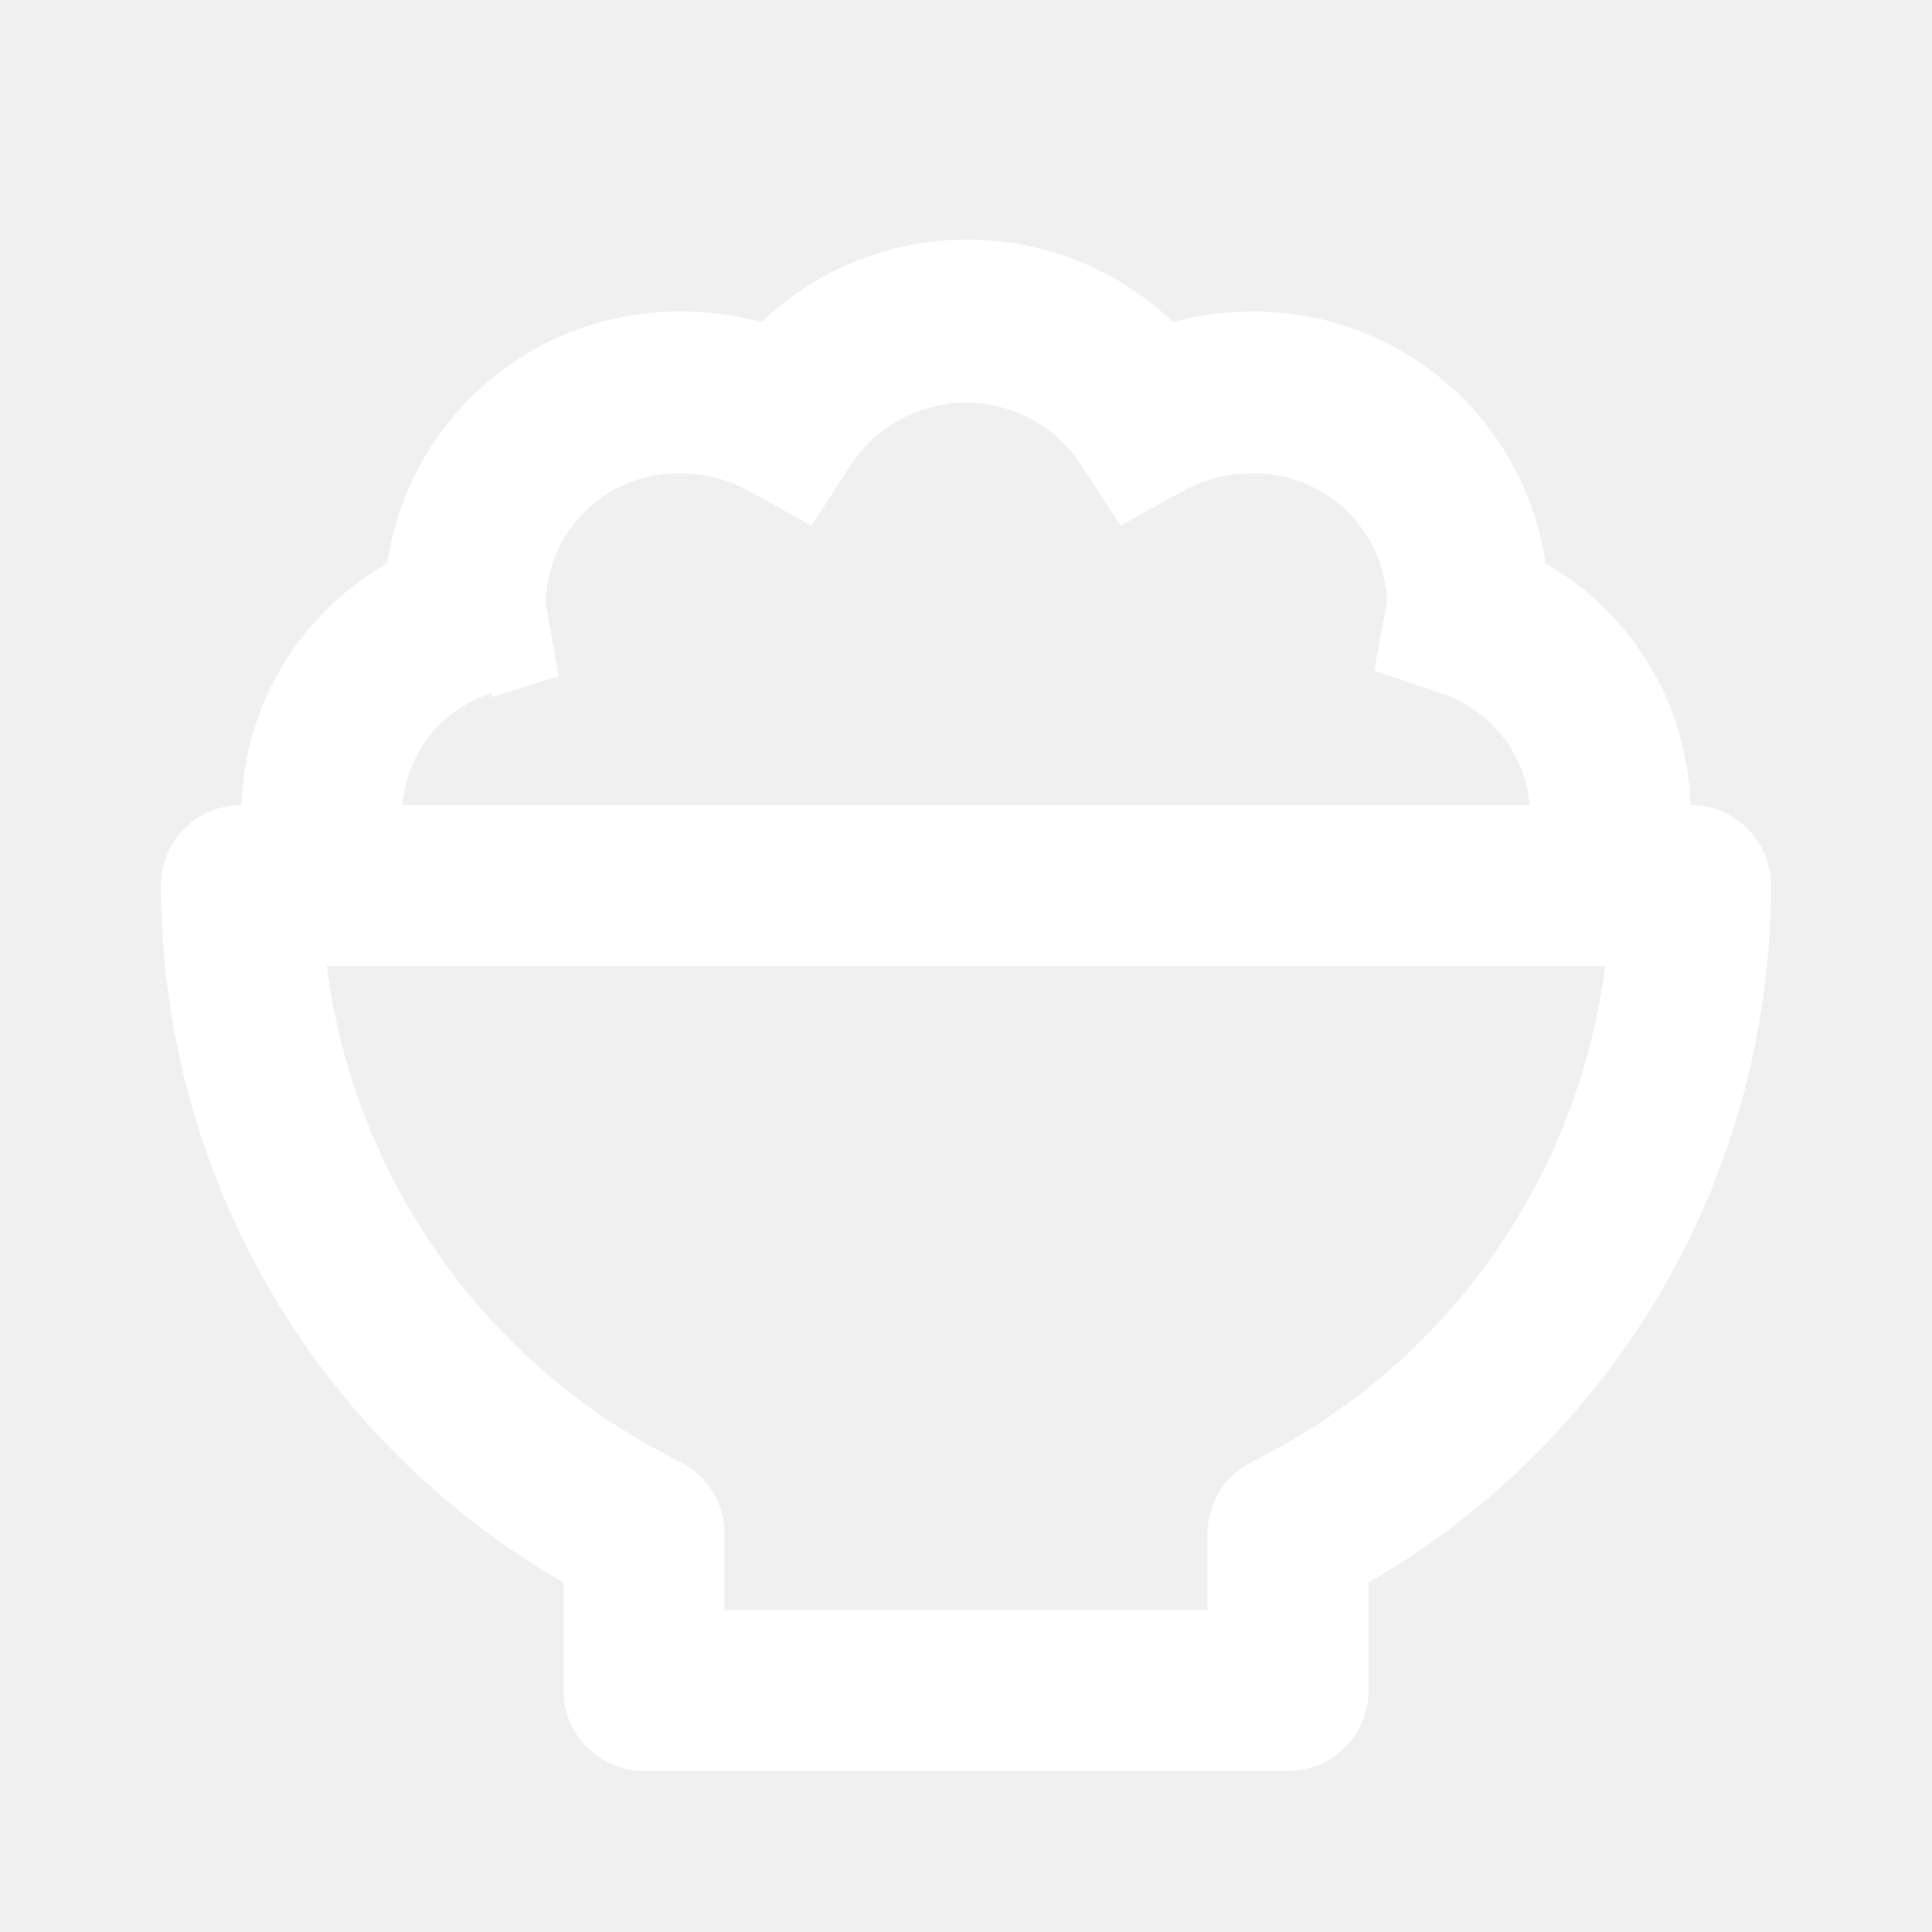
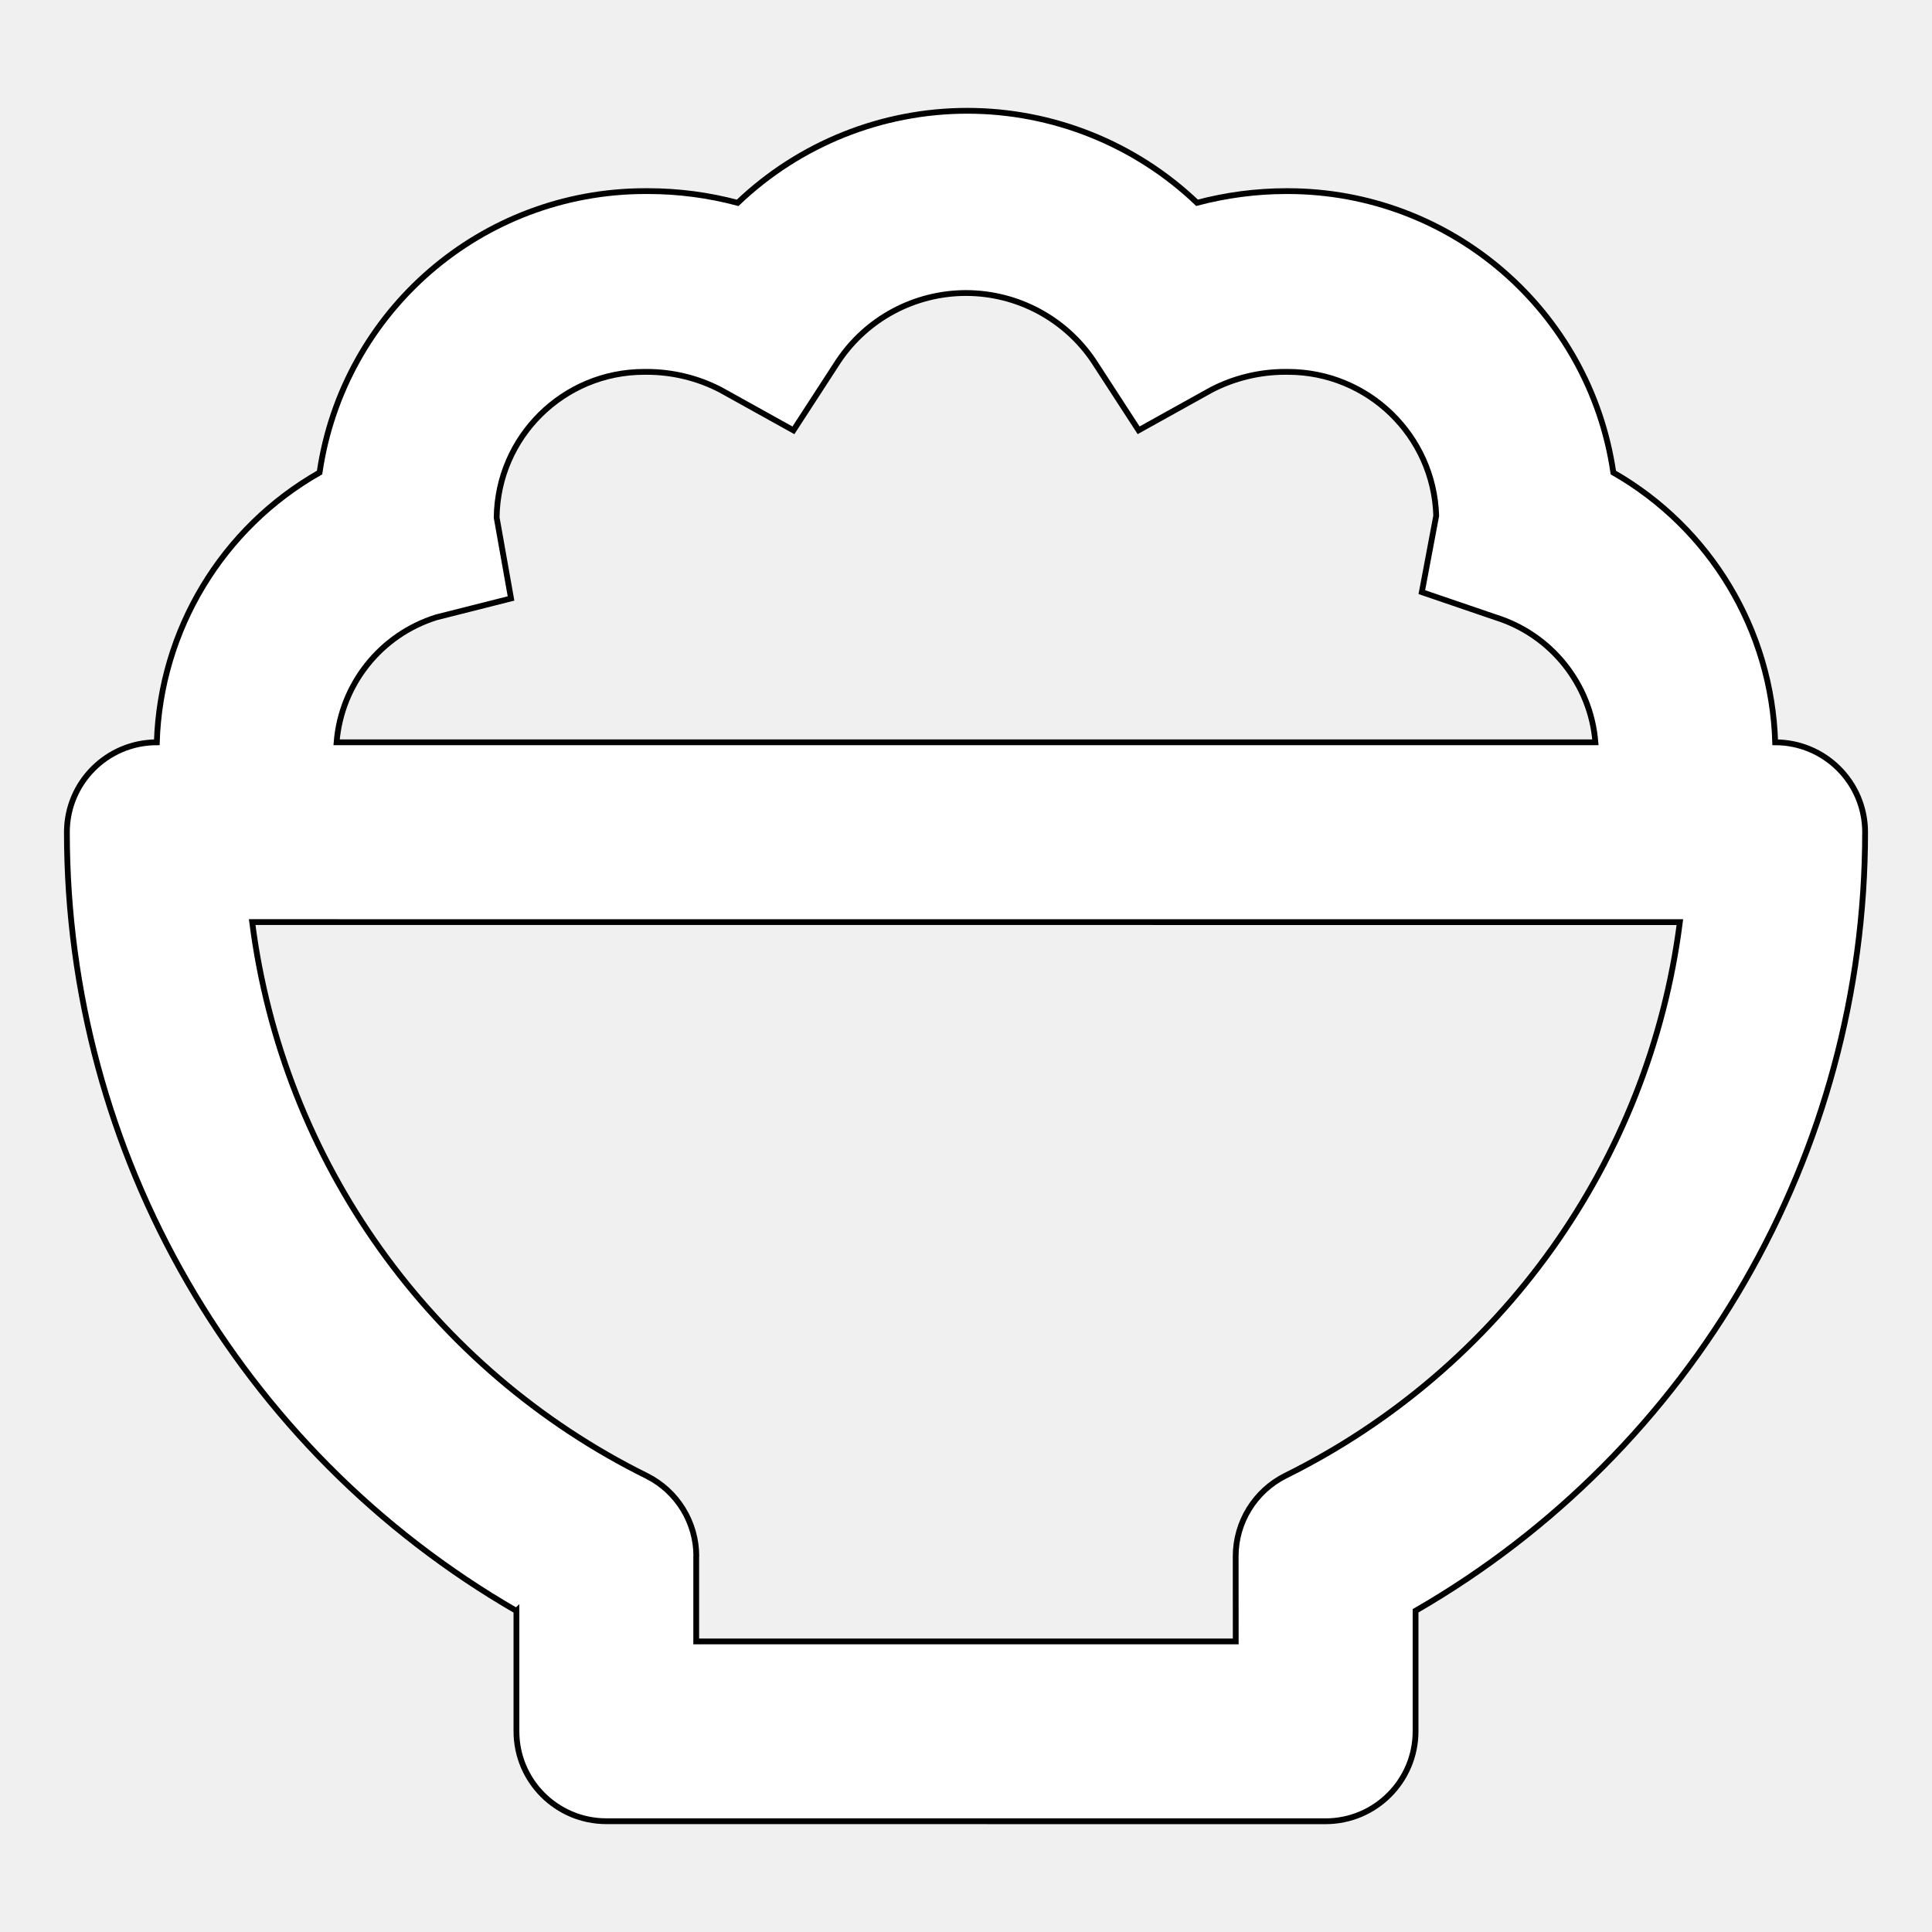
- <svg xmlns="http://www.w3.org/2000/svg" stroke="currentColor" fill="#fff" stroke-width="0" viewBox="0 0 24 24" height="1em" width="1em">
-   <path d="M7 19.66V21a1 1 0 0 0 1 1h8a1 1 0 0 0 1-1v-1.34A10 10 0 0 0 22 11a1 1 0 0 0-1-1 3.58 3.58 0 0 0-1.8-3 3.66 3.66 0 0 0-3.63-3.13 3.86 3.86 0 0 0-1 .13 3.7 3.7 0 0 0-5.11 0 3.86 3.86 0 0 0-1-.13A3.66 3.66 0 0 0 4.81 7 3.58 3.58 0 0 0 3 10a1 1 0 0 0-1 1 10 10 0 0 0 5 8.66zm-.89-11 .83-.26-.16-.9a1.64 1.64 0 0 1 1.66-1.62 1.78 1.78 0 0 1 .83.2l.81.45.5-.77a1.71 1.71 0 0 1 2.84 0l.5.77.81-.45a1.78 1.78 0 0 1 .83-.2 1.65 1.65 0 0 1 1.67 1.6l-.16.85.82.28A1.59 1.59 0 0 1 19 10H5a1.59 1.59 0 0 1 1.11-1.39zM19.94 12a8 8 0 0 1-4.39 6.16 1 1 0 0 0-.55.9V20H9v-.94a1 1 0 0 0-.55-.9A8 8 0 0 1 4.06 12z" />
+ <svg xmlns="http://www.w3.org/2000/svg" xml:space="preserve" width="25.4mm" height="25.4mm" version="1.1" style="shape-rendering:geometricPrecision; text-rendering:geometricPrecision; image-rendering:optimizeQuality; fill-rule:evenodd; clip-rule:evenodd" viewBox="0 0 2540 2540">
+   <defs>
+     <style type="text/css">
+    
+     .str0 {stroke:black;stroke-width:7.62;stroke-miterlimit:22.926}
+     .fil0 {fill:white;fill-rule:nonzero}
+    
+   </style>
+   </defs>
+   <g id="Слой_x0020_1">
+     <path class="fil0 str0" d="M678.96 2117.78l0 158.43c0,65.2 52.94,118.15 118.21,118.15l945.66 0.06c65.27,-0.06 118.21,-53.01 118.21,-118.28l0 -158.42c365.57,-210.9 591.02,-601.4 591.02,-1023.6 0,-65.27 -52.95,-118.22 -118.22,-118.22 -4.42,-147.1 -85.04,-281.53 -212.78,-354.64 -31.02,-212.44 -213.37,-370 -428.09,-370 -0.34,0 -0.67,0 -1.01,0 -0.26,0 -0.6,0 -0.8,0 -39.61,0 -79.15,5.23 -117.41,15.35 -81.36,-77.54 -189.59,-120.96 -302.04,-120.96 -112.39,0 -220.62,43.42 -301.91,121.03 -38.26,-10.19 -77.8,-15.42 -117.41,-15.42 -0.2,0 -0.53,0 -0.8,0 -1.07,0 -2.21,0 -3.35,0 -214.72,0 -397.07,157.56 -428.1,370 -128.2,72.78 -209.36,207.28 -213.98,354.64 -65.27,0 -118.22,52.95 -118.22,118.22 0,422.2 225.31,812.56 590.95,1023.73l0.07 -0.07zm-105.22 -1306.2l98.11 -24.79 -18.9 -106.36c1.28,-106.15 87.73,-191.53 193.88,-191.53 0.8,0 1.61,0 2.35,0 0.46,0 0.87,0 1.27,0 33.71,0 67.01,8.11 96.9,23.66l95.77 53.21 59.11 -91.01c37.46,-55.96 100.45,-89.53 167.74,-89.53 67.35,0 130.34,33.57 167.87,89.46l59.11 91.01 95.76 -53.21c29.83,-15.48 63.13,-23.59 96.84,-23.59 0.4,0 0.81,0 1.21,0 0.8,0 1.67,0 2.48,0 105.41,0 191.73,83.77 194.95,189.12l-18.9 100.46 96.9 33.1c73.18,22.85 125.19,87.93 131.29,164.32l-1654.96 0c6.1,-76.39 58.11,-141.47 131.22,-164.32l0 0zm1634.78 400.75c-40.01,314.04 -235.09,587.66 -518.97,728 -39.87,20.17 -65,61.05 -65,105.68 0,0.27 0,0.54 0,0.8l0.06 111.18 -709.29 0 0 -111.11c0.13,-0.33 0.13,-0.6 0.13,-0.87 0,-44.63 -25.13,-85.51 -65,-105.55 -283.88,-140.47 -478.96,-414.09 -518.9,-728.19l1876.97 0.06z" />
+   </g>
</svg>
